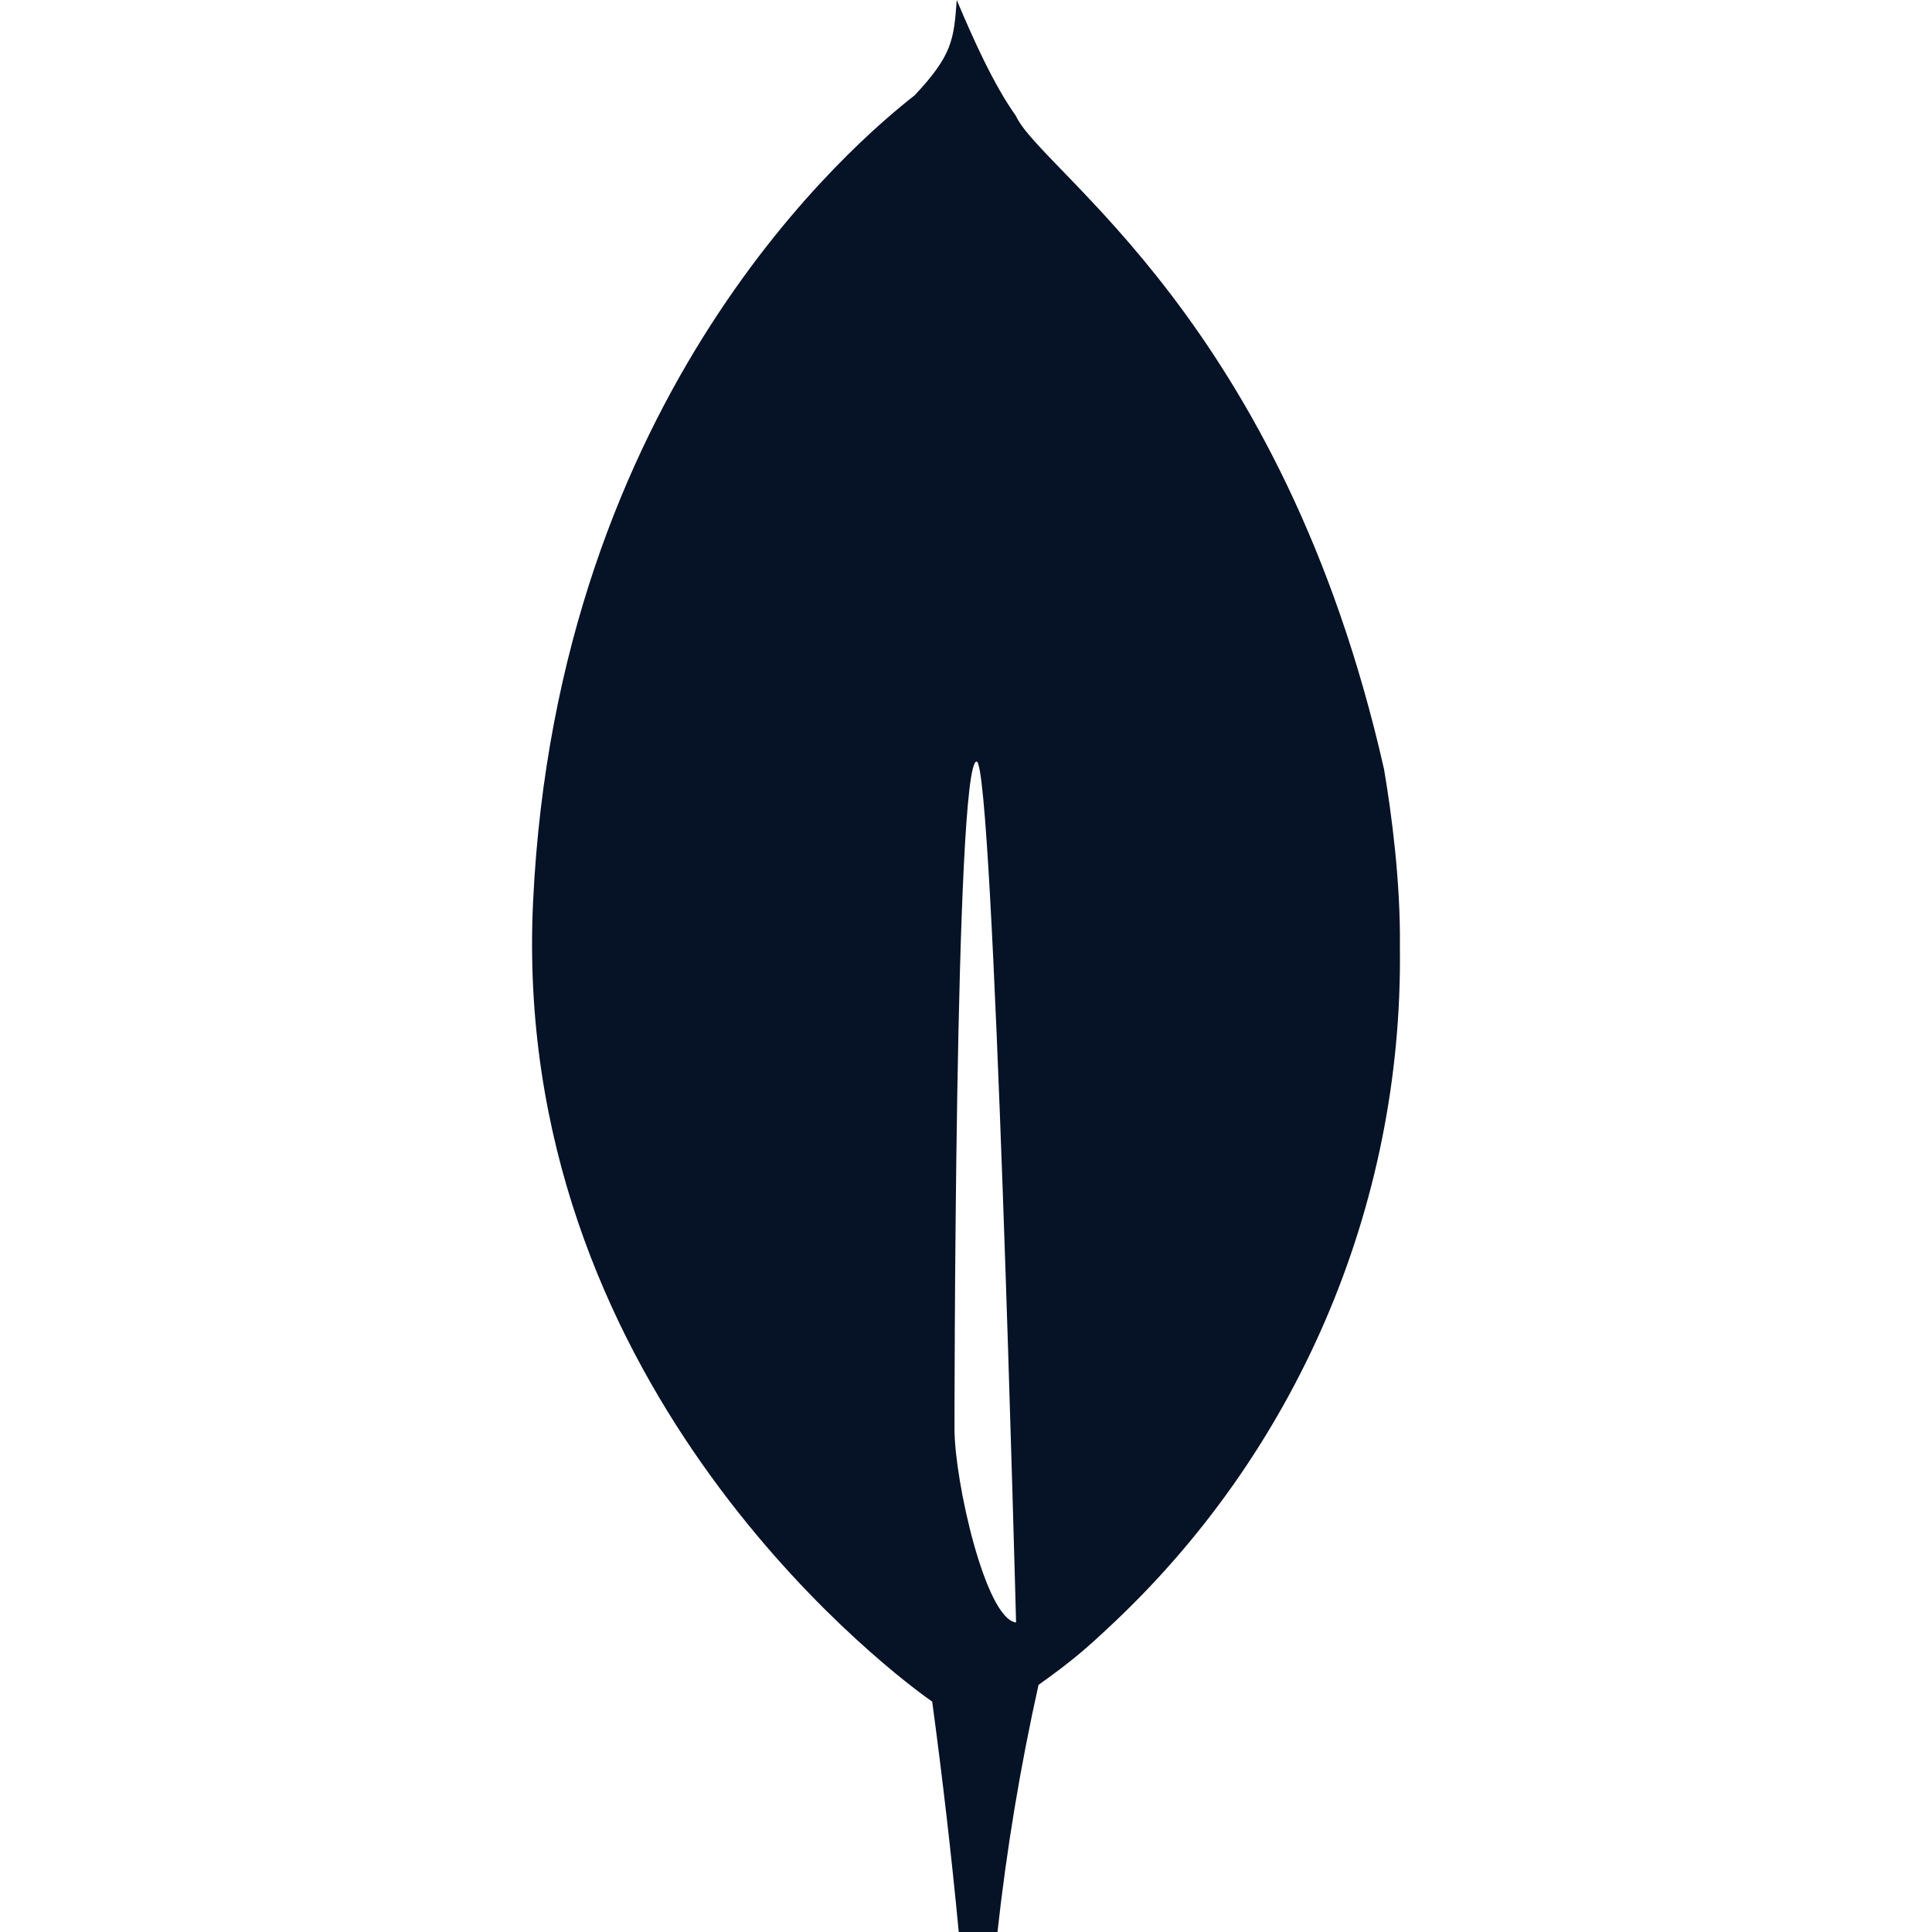
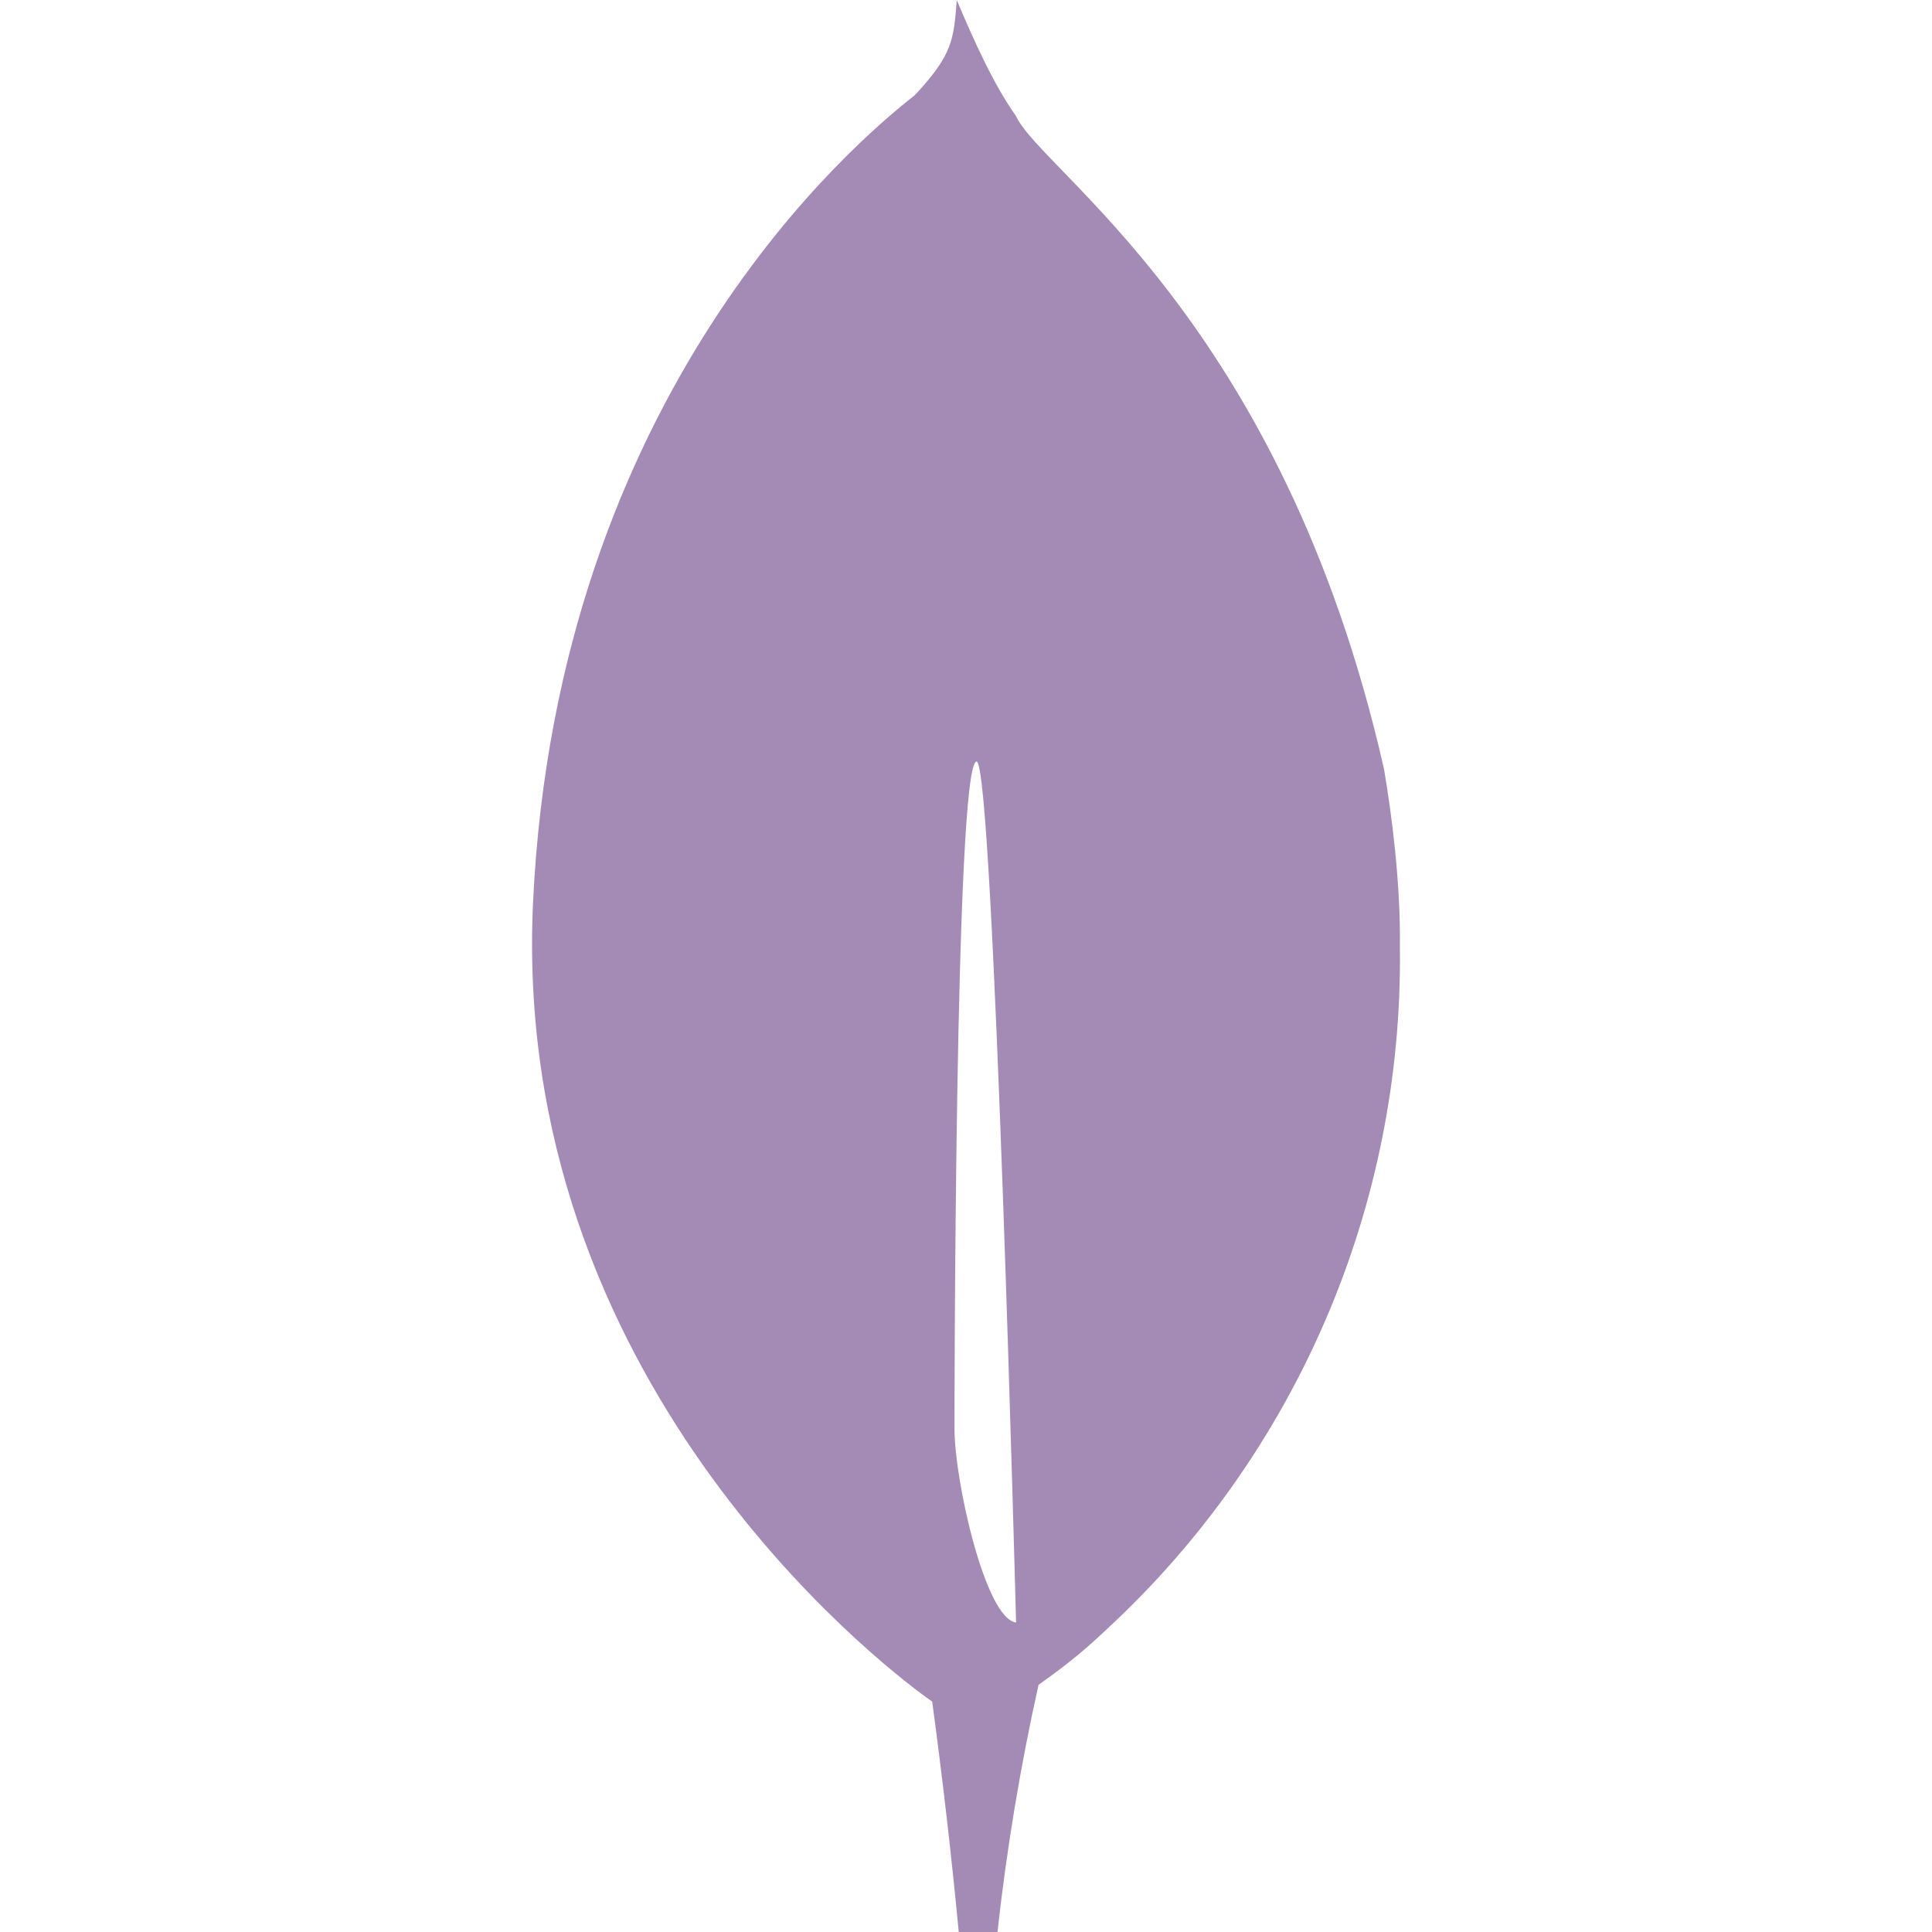
- <svg xmlns="http://www.w3.org/2000/svg" role="img" viewBox="0 0 24 24" fill="#061225">
+ <svg xmlns="http://www.w3.org/2000/svg" role="img" viewBox="0 0 24 24" fill="#a48bb6">
  <path d="M17.193 9.555c-1.264-5.58-4.252-7.414-4.573-8.115-.28-.394-.53-.954-.735-1.44-.036.495-.055.685-.523 1.184-.723.566-4.438 3.682-4.74 10.02-.282 5.912 4.27 9.435 4.888 9.884l.07.05A73.49 73.49 0 0111.91 24h.481c.114-1.032.284-2.056.51-3.07.417-.296.604-.463.85-.693a11.342 11.342 0 003.639-8.464c.01-.814-.103-1.662-.197-2.218zm-5.336 8.195s0-8.291.275-8.29c.213 0 .49 10.695.49 10.695-.381-.045-.765-1.76-.765-2.405z" />
</svg>
